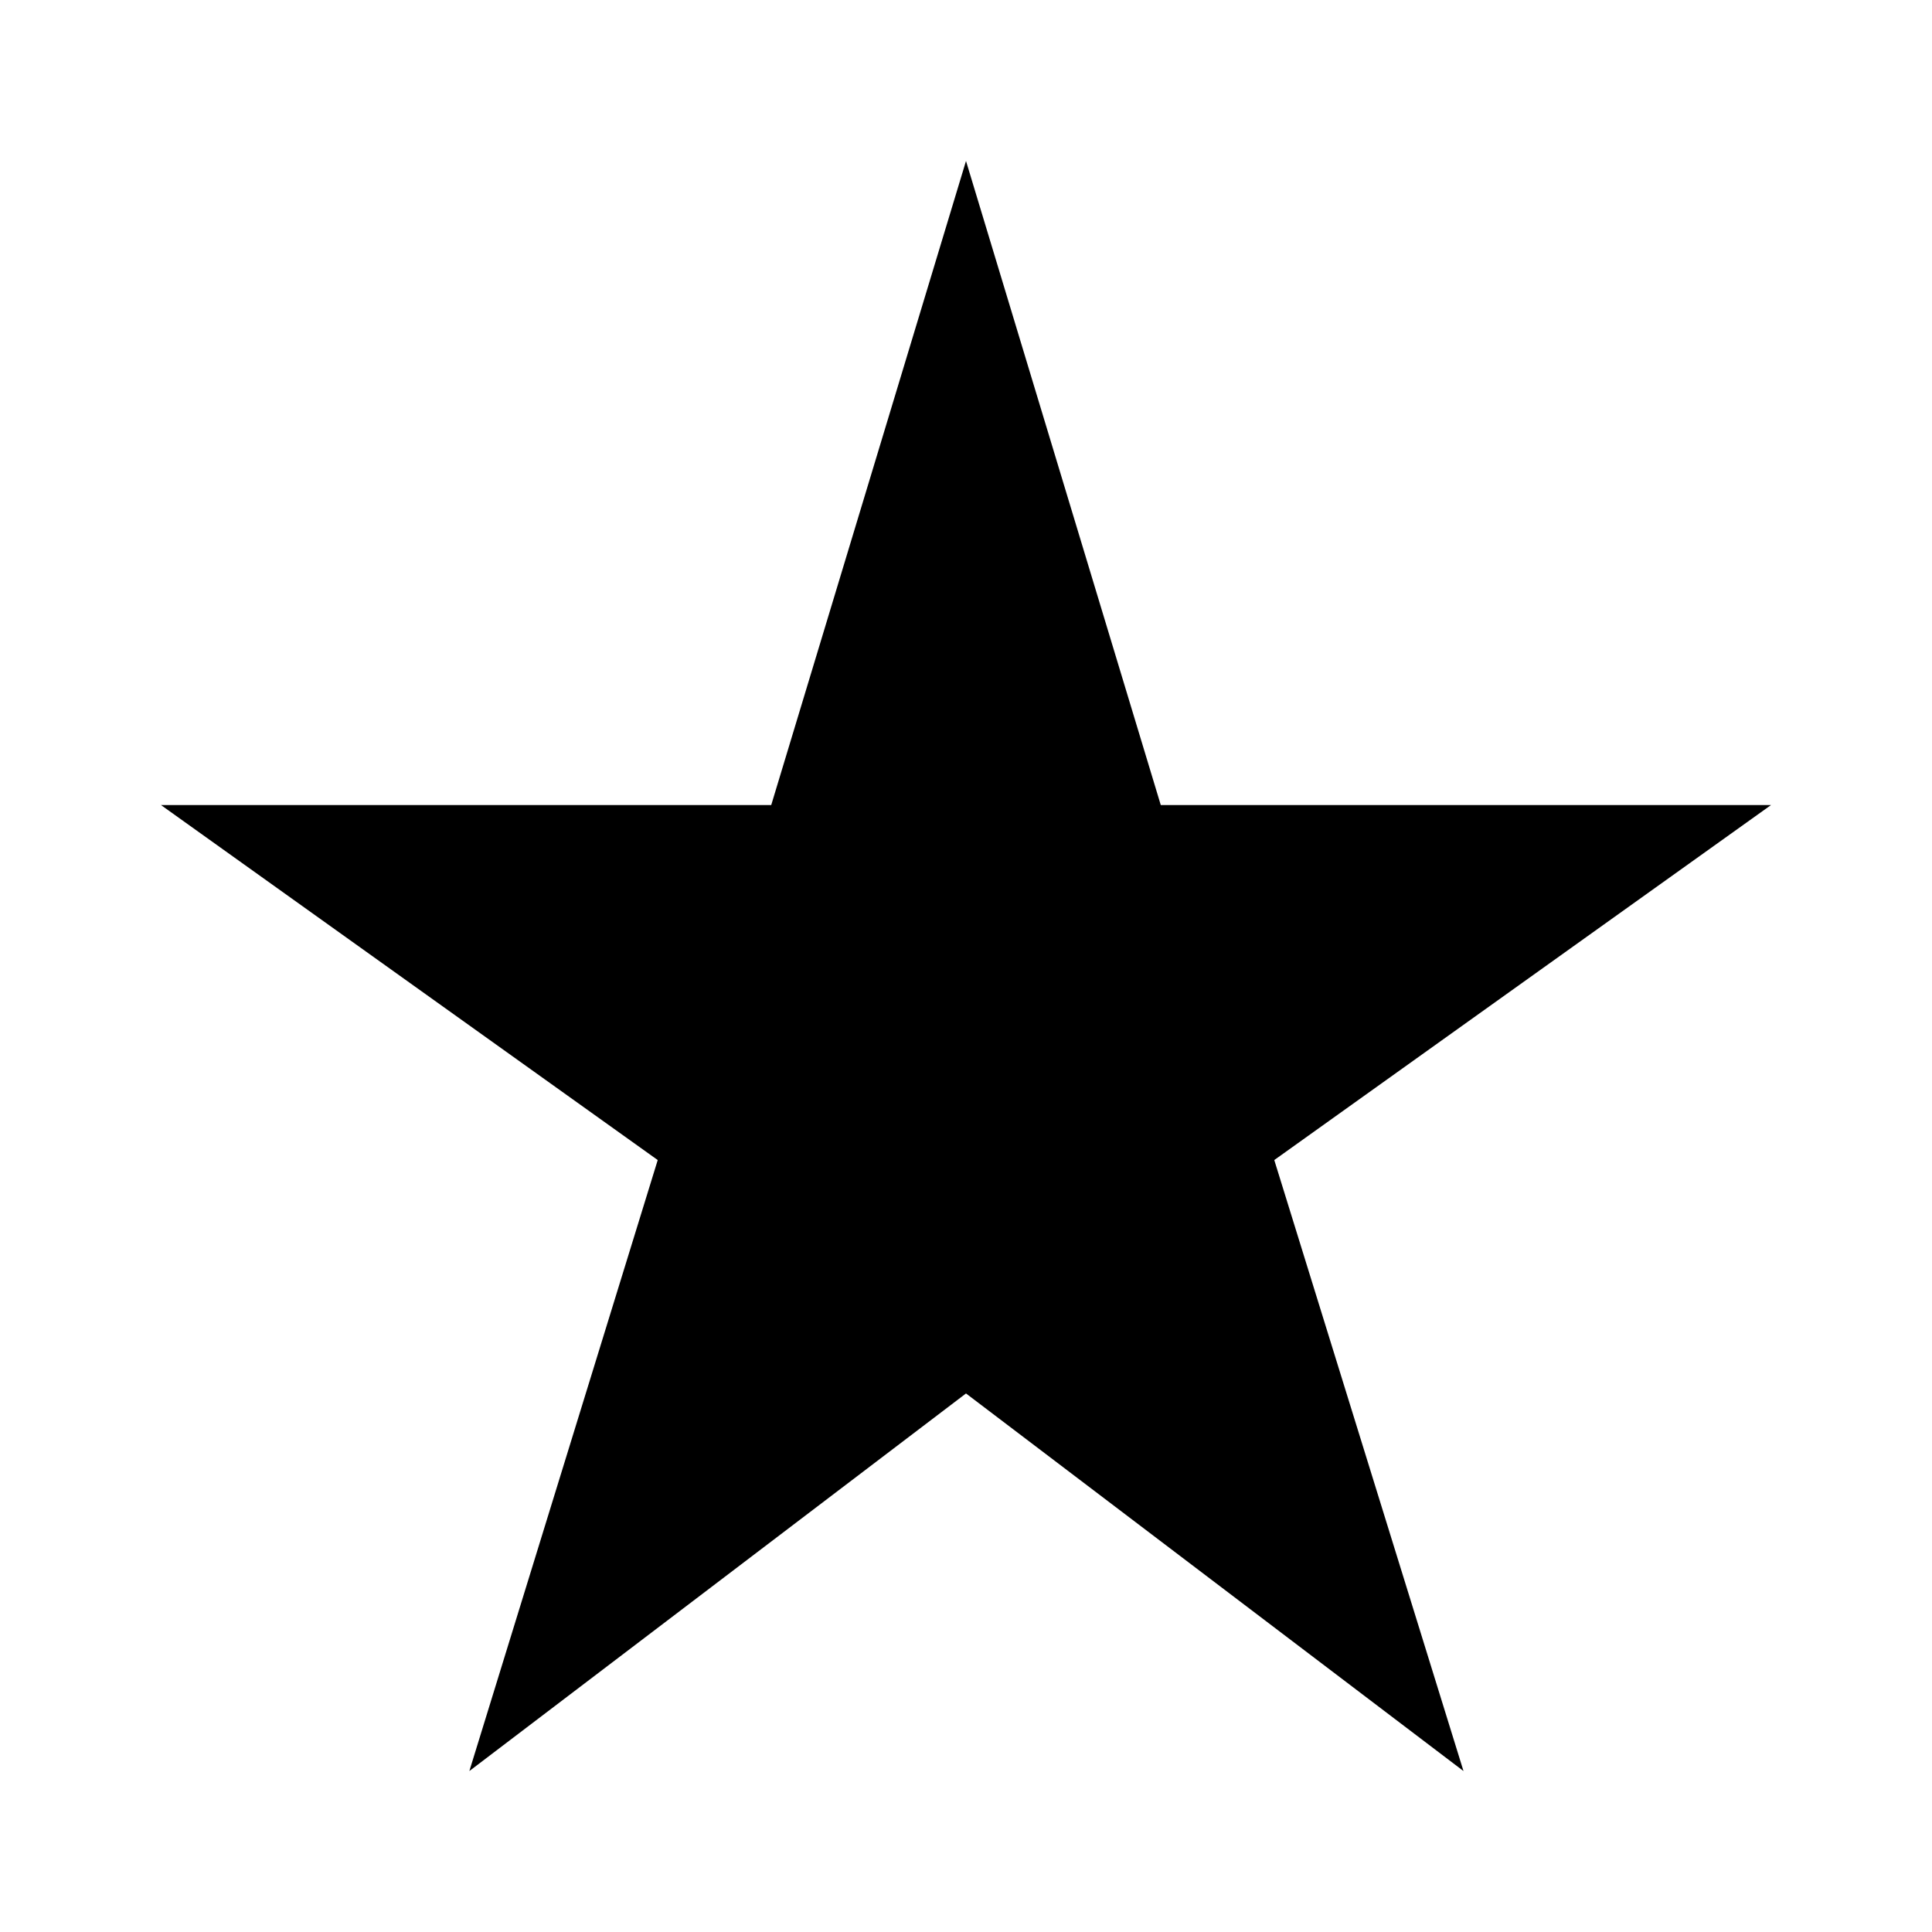
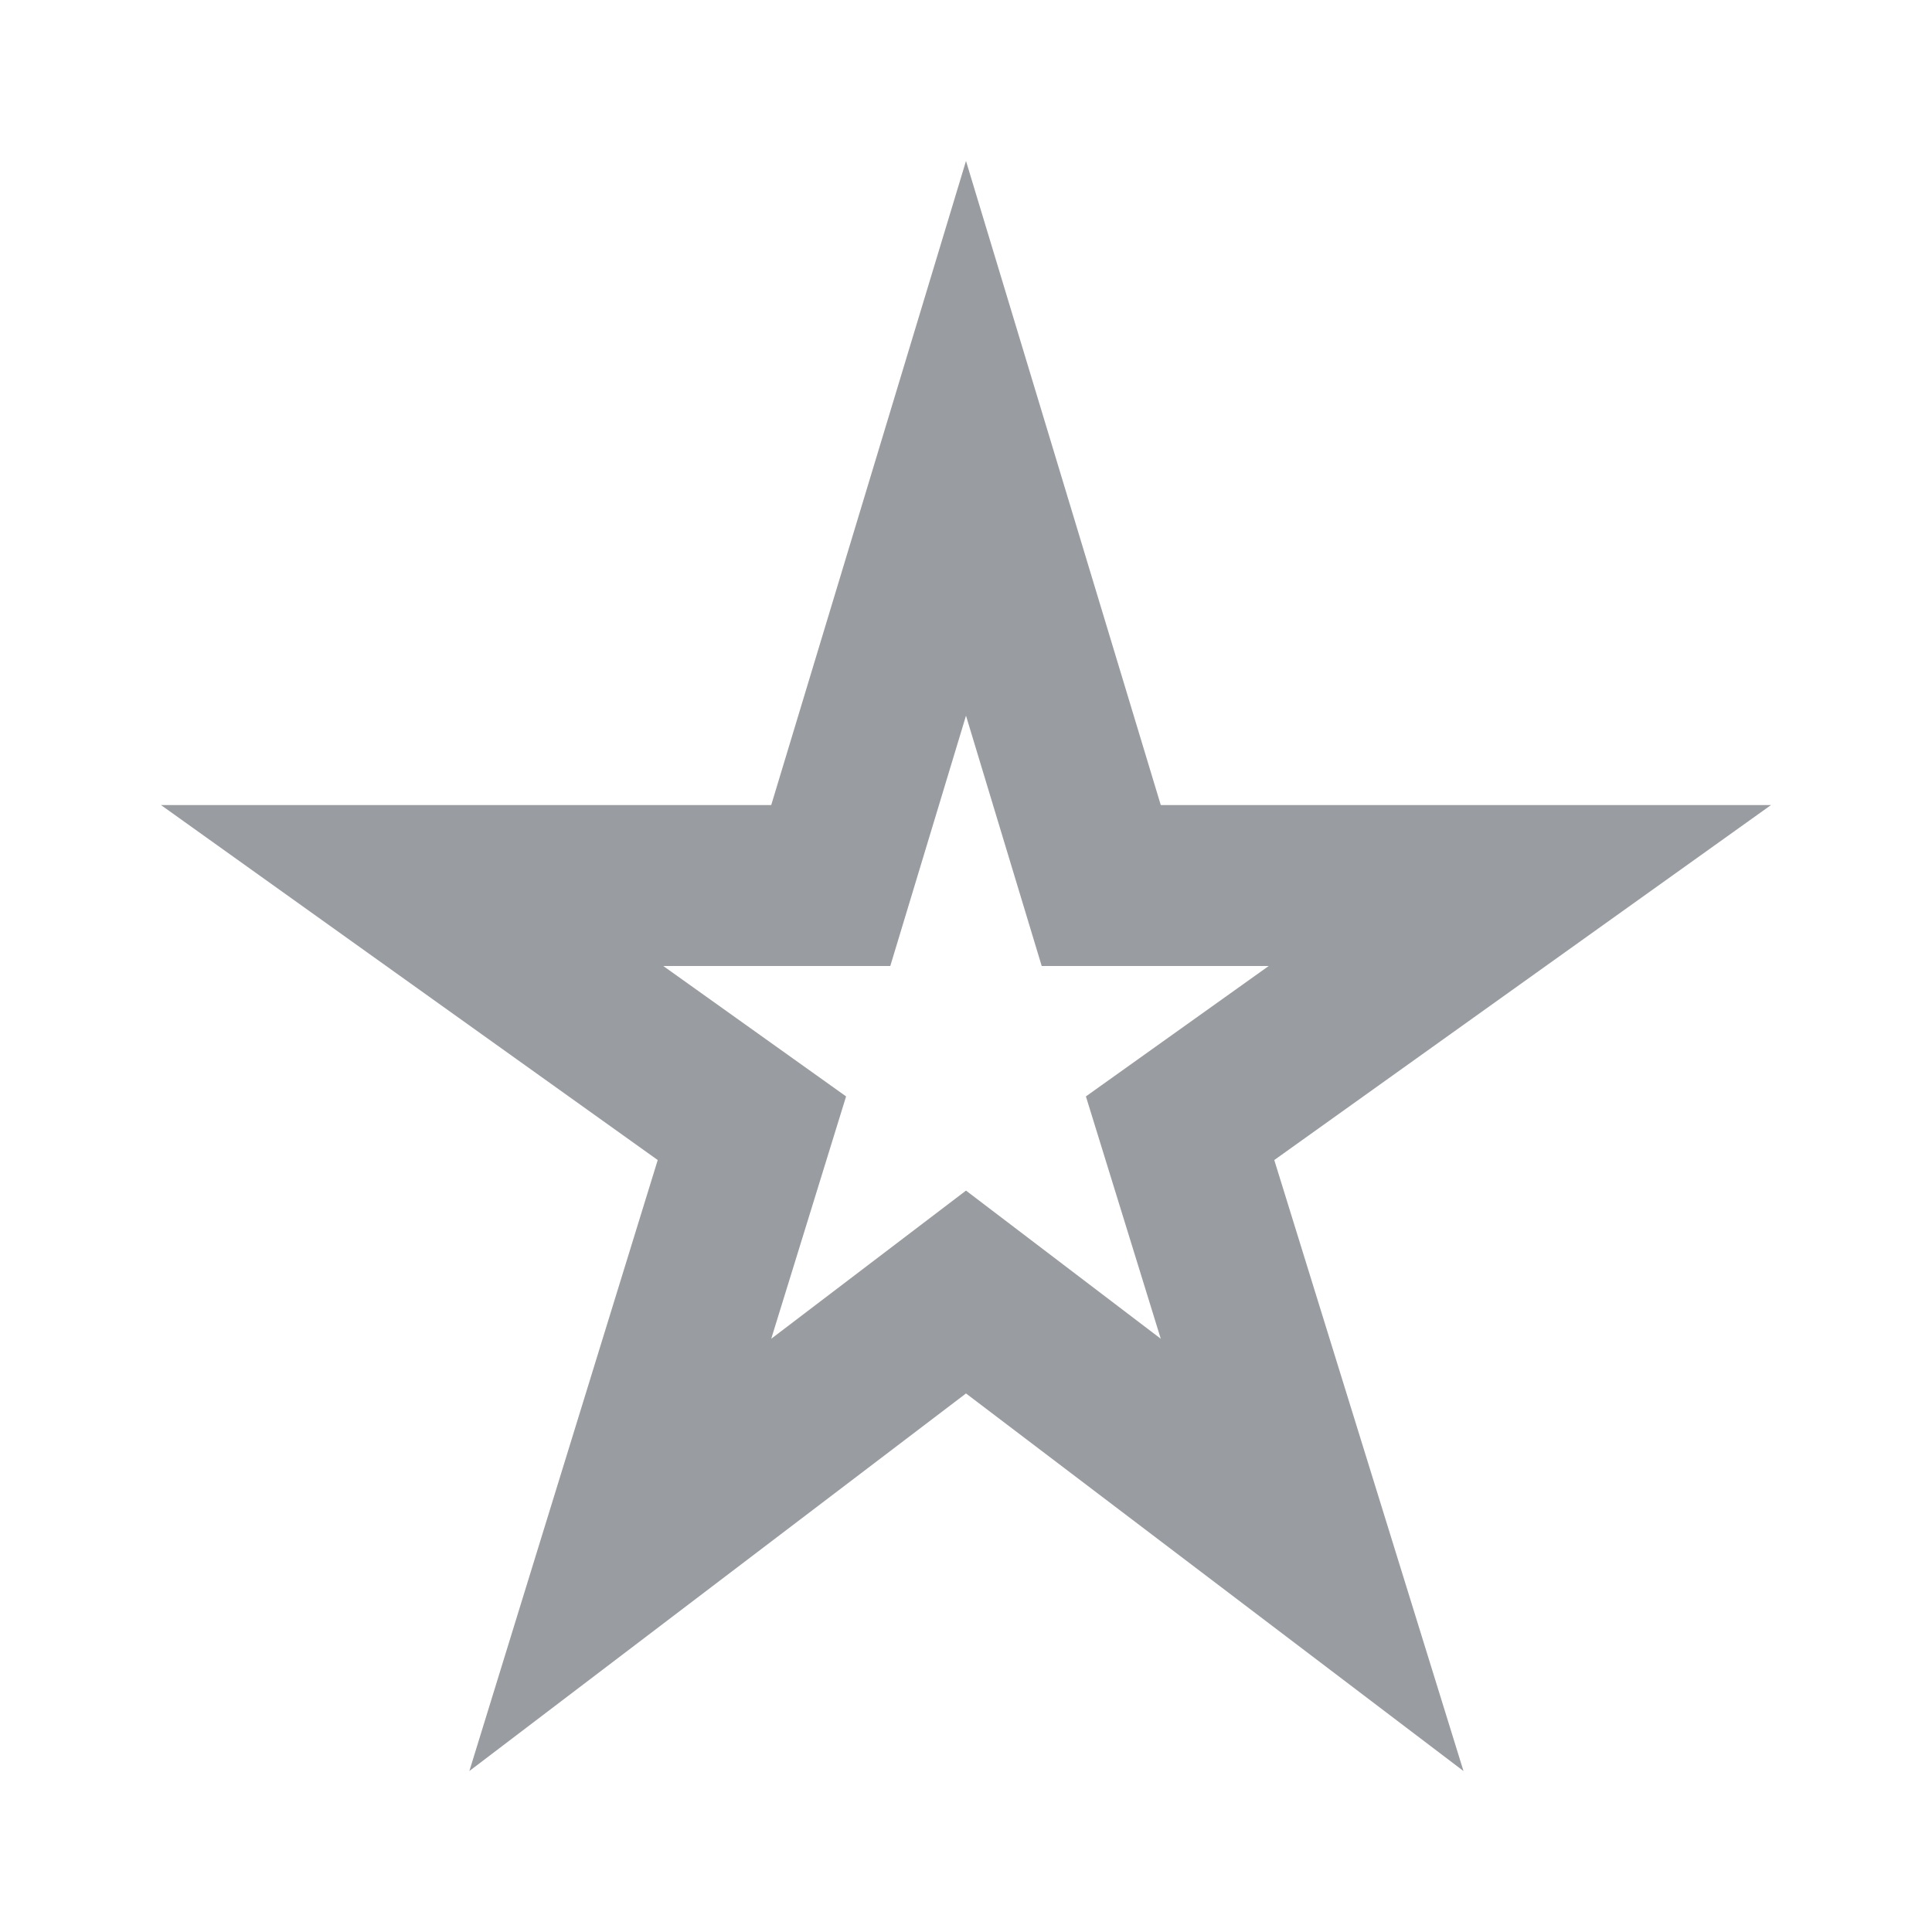
- <svg xmlns="http://www.w3.org/2000/svg" width="16" height="16" viewBox="0 0 16 16">
+ <svg xmlns="http://www.w3.org/2000/svg" width="16" height="16" viewBox="0 0 16 16" fill="none">
  <g id="v5/star_rate">
-     <path id="Vector" d="M8 1.333L6.387 6.667H1.333L5.447 9.607L3.887 14.667L8 11.54L12.12 14.667L10.553 9.607L14.667 6.667H9.613L8 1.333Z" />
+     <path id="Vector" d="M8 5.927L8.627 8H10.507L8.993 9.08L9.613 11.087L8 9.86L6.387 11.087L7.007 9.08L5.493 8H7.373L8 5.927ZM8 1.333L6.387 6.667H1.333L5.447 9.607L3.887 14.667L8 11.54L12.12 14.667L10.553 9.607L14.667 6.667H9.613L8 1.333Z" fill="#999CA0" />
  </g>
</svg>
